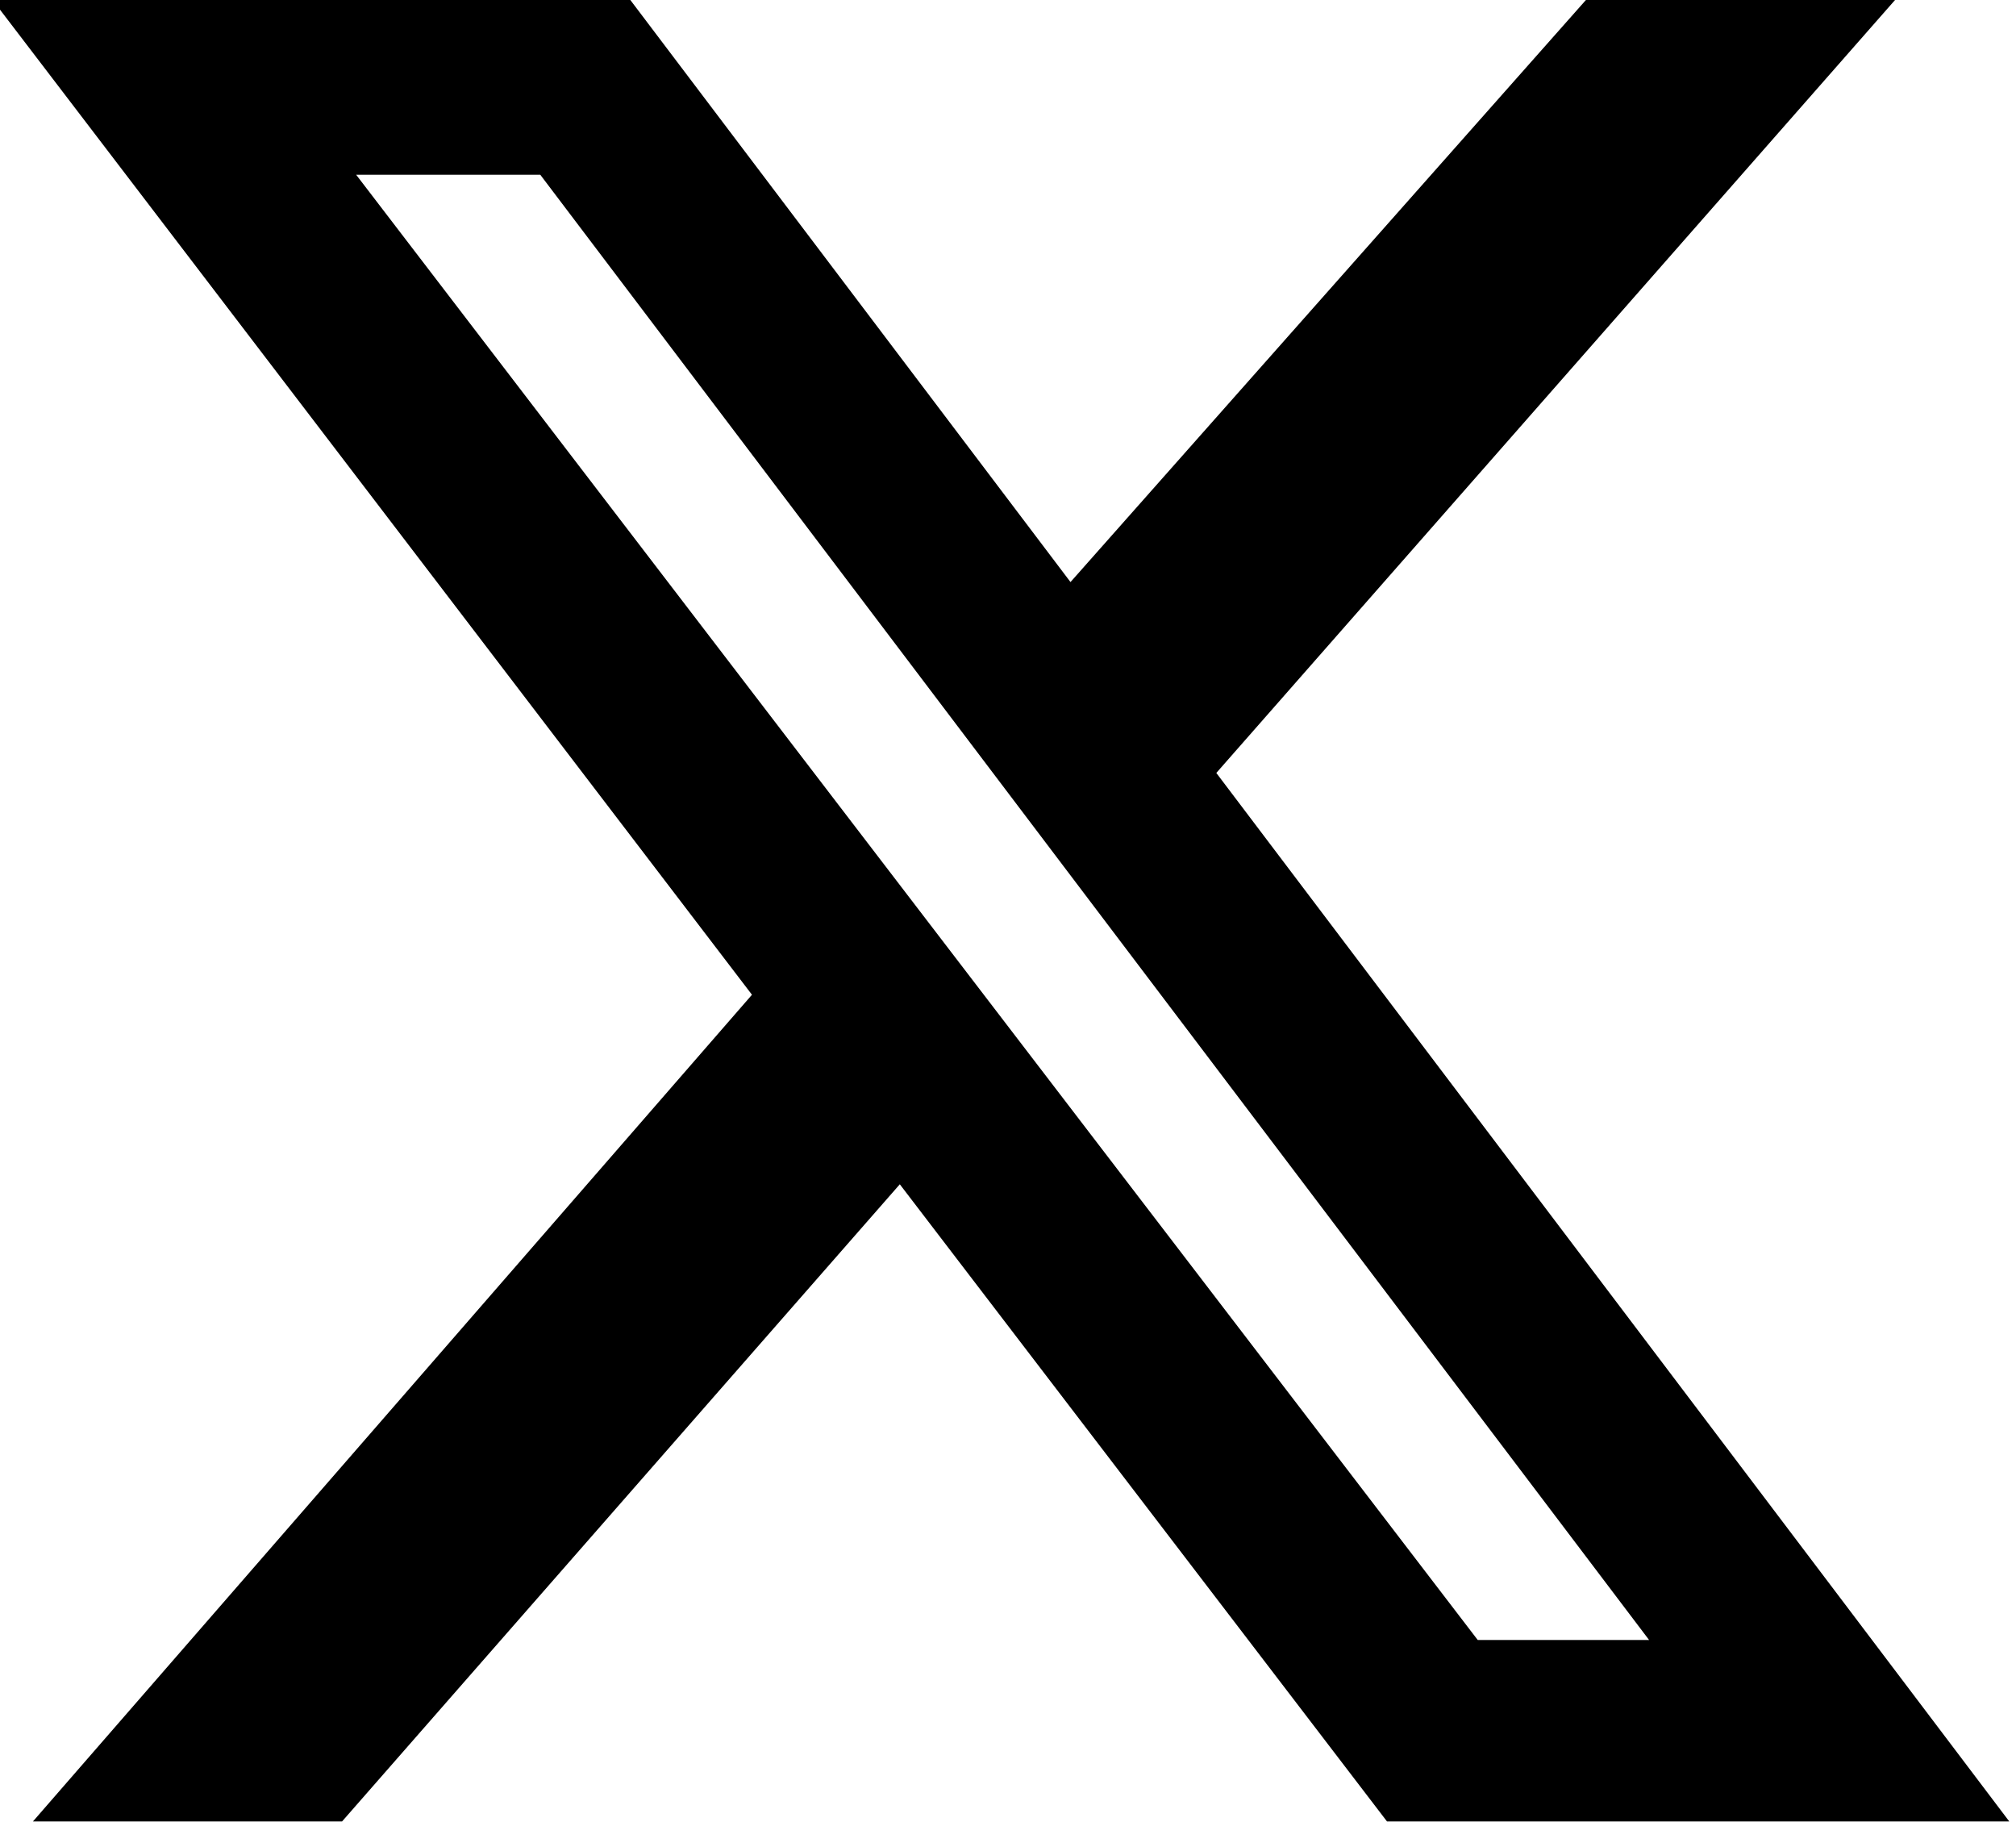
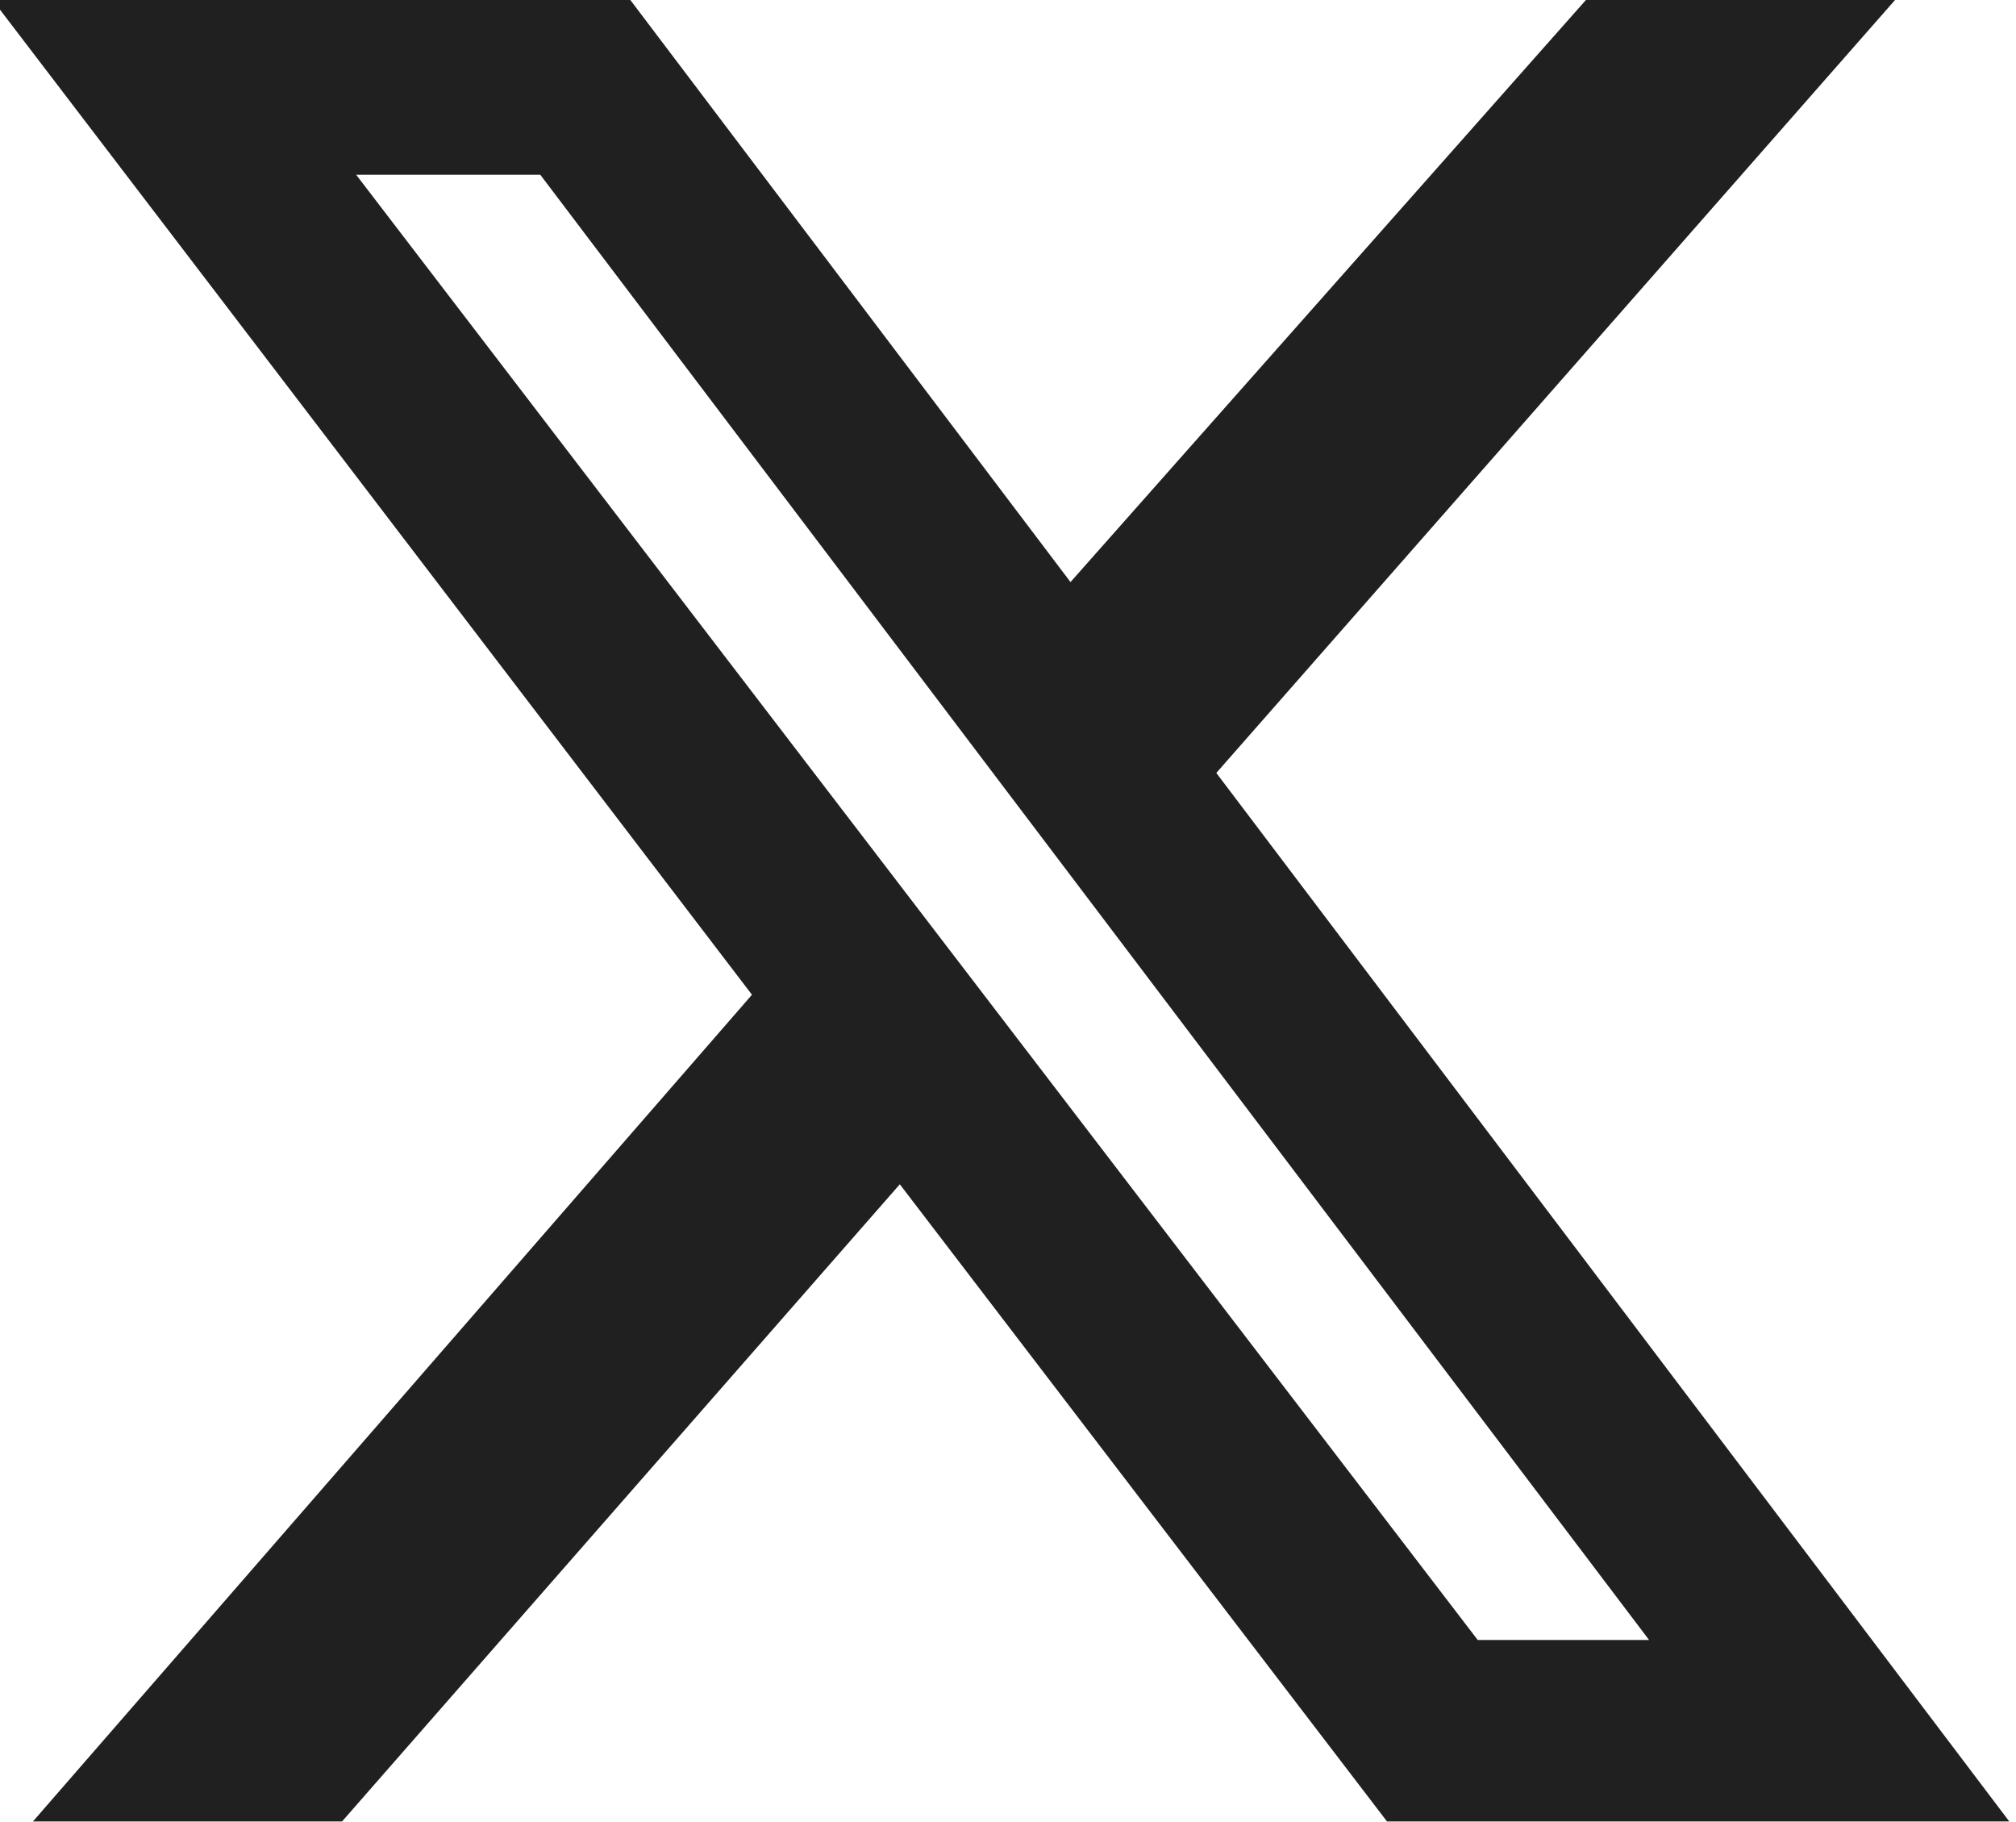
<svg xmlns="http://www.w3.org/2000/svg" width="300" height="271">
-   <path d="m236 0h46l-101 115 118 156h-92.6l-72.5-94.8-83 94.8h-46l107-123-113-148h94.9l65.5 86.6zm-16.1 244h25.5l-165-218h-27.4z" />
+   <path fill="#202020" d="m236 0h46l-101 115 118 156h-92.6l-72.5-94.8-83 94.8h-46l107-123-113-148h94.9l65.5 86.6zm-16.1 244h25.5l-165-218h-27.4z" />
</svg>
